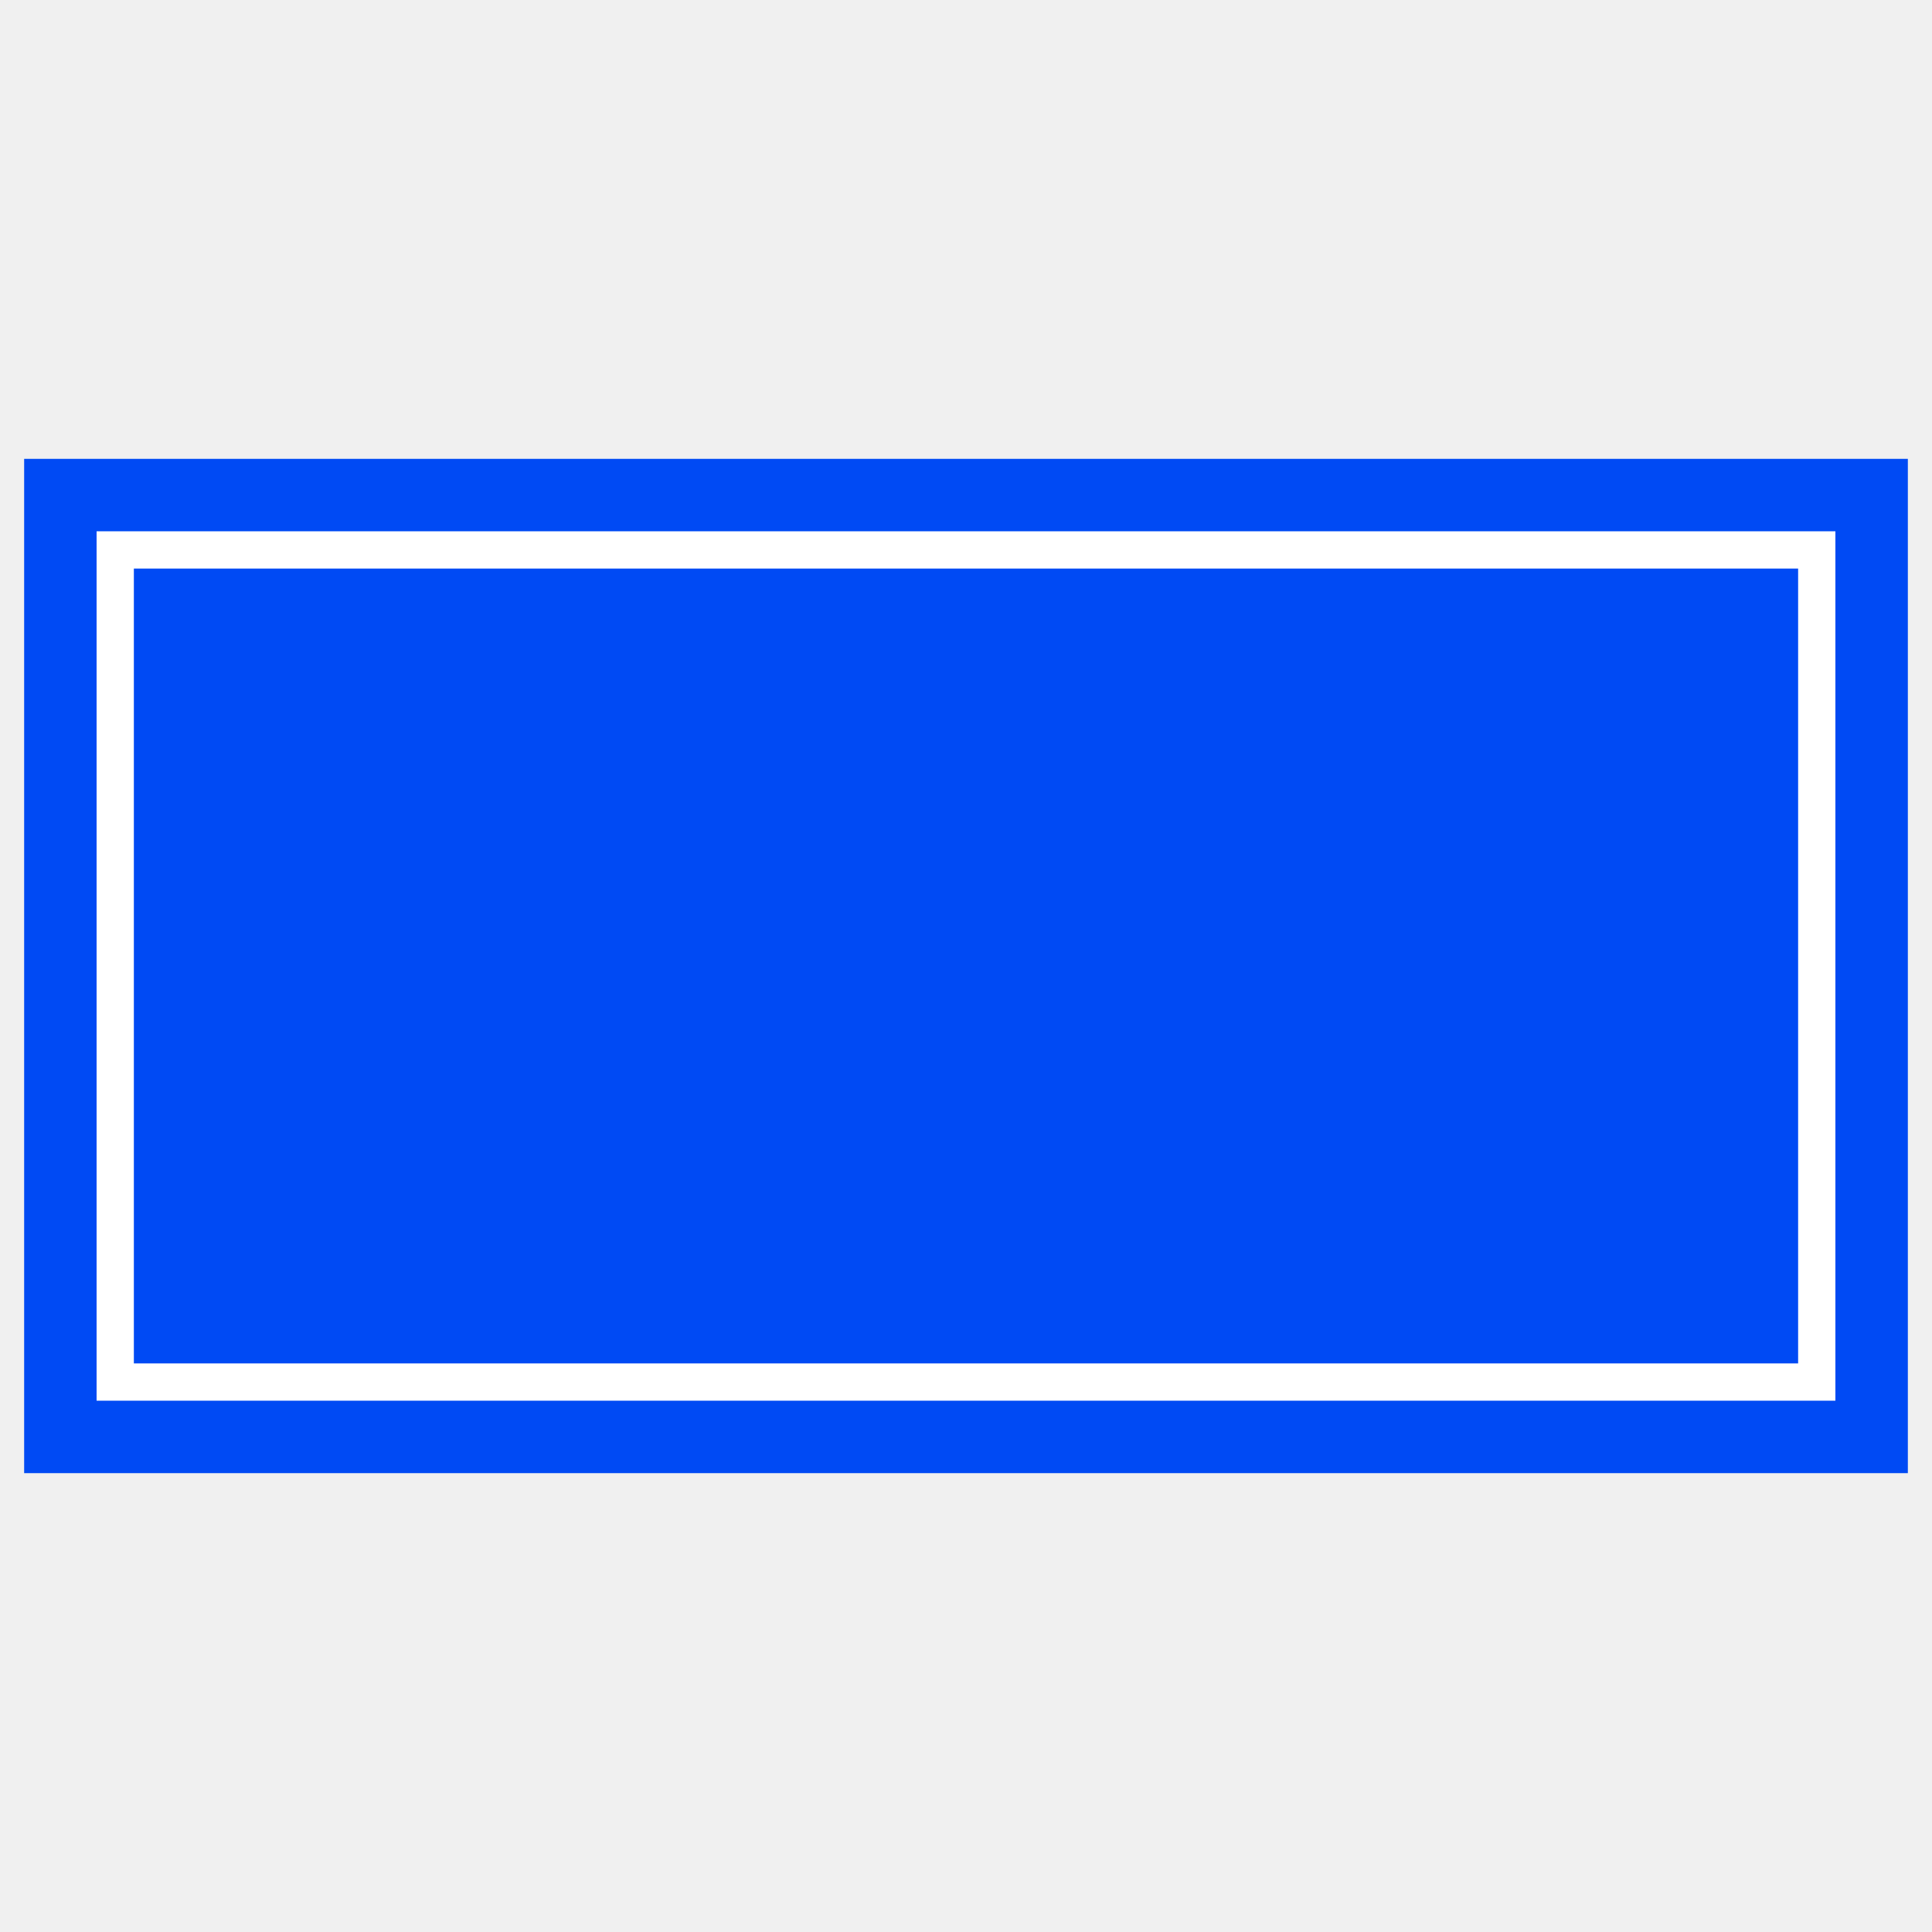
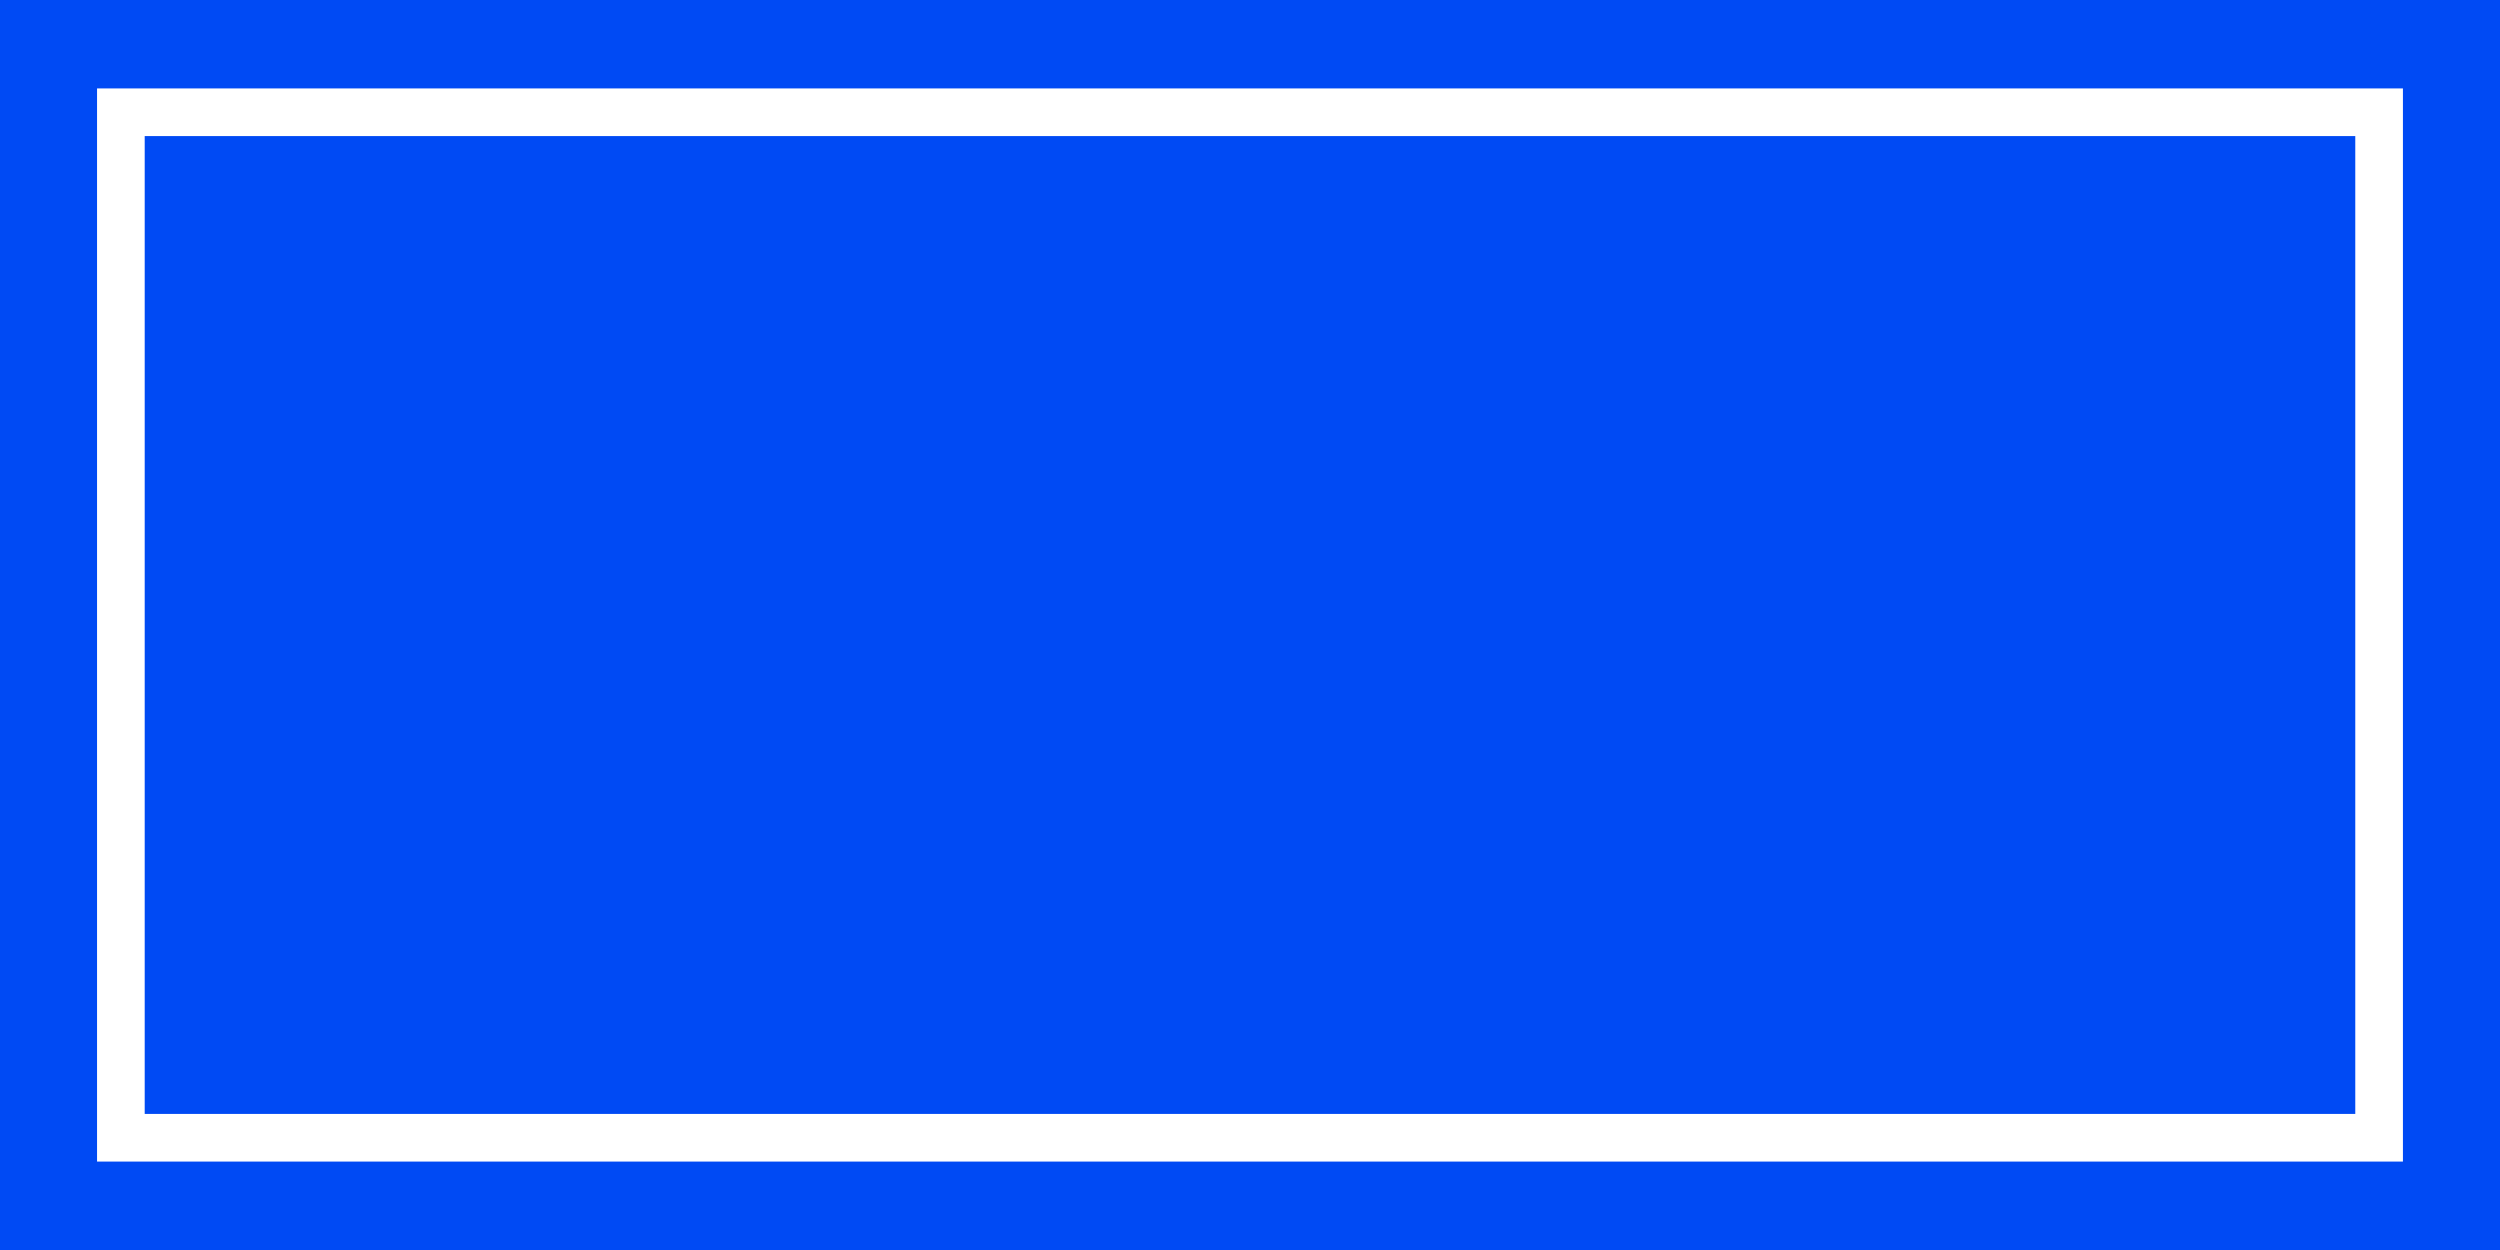
- <svg xmlns="http://www.w3.org/2000/svg" width="100pt" height="100pt" viewBox="0 0 100 100" version="1.1" id="svg891">
+ <svg xmlns="http://www.w3.org/2000/svg" width="100pt" height="50pt" viewBox="0 0 100 50" version="1.1" id="svg891">
  <defs id="defs895" />
-   <rect style="fill:#004af4;fill-opacity:1;stroke:none;stroke-width:4.488;stroke-linecap:butt;stroke-linejoin:miter;stroke-miterlimit:4;stroke-dasharray:none;stroke-dashoffset:0;stroke-opacity:1;paint-order:fill markers stroke" id="rect840" width="97.5" height="52.5" x="1.25" y="23.75" />
-   <rect style="fill:none;fill-opacity:1;stroke:#ffffff;stroke-width:1.929;stroke-miterlimit:4;stroke-dasharray:none;stroke-opacity:1;paint-order:fill markers stroke" id="rect3620" width="88.071" height="43.071" x="5.964" y="28.464" />
+   <rect style="fill:#004af4;fill-opacity:1;stroke:none;stroke-width:4.436;stroke-linecap:butt;stroke-linejoin:miter;stroke-miterlimit:4;stroke-dasharray:none;stroke-dashoffset:0;stroke-opacity:1;paint-order:fill markers stroke" id="rect840" width="100" height="50" x="0" y="0" />
+   <rect style="fill:none;fill-opacity:1;stroke:#ffffff;stroke-width:1.906;stroke-miterlimit:4;stroke-dasharray:none;stroke-opacity:1;paint-order:fill markers stroke" id="rect3620" width="90.329" height="41.02" x="4.835" y="4.49" />
</svg>
